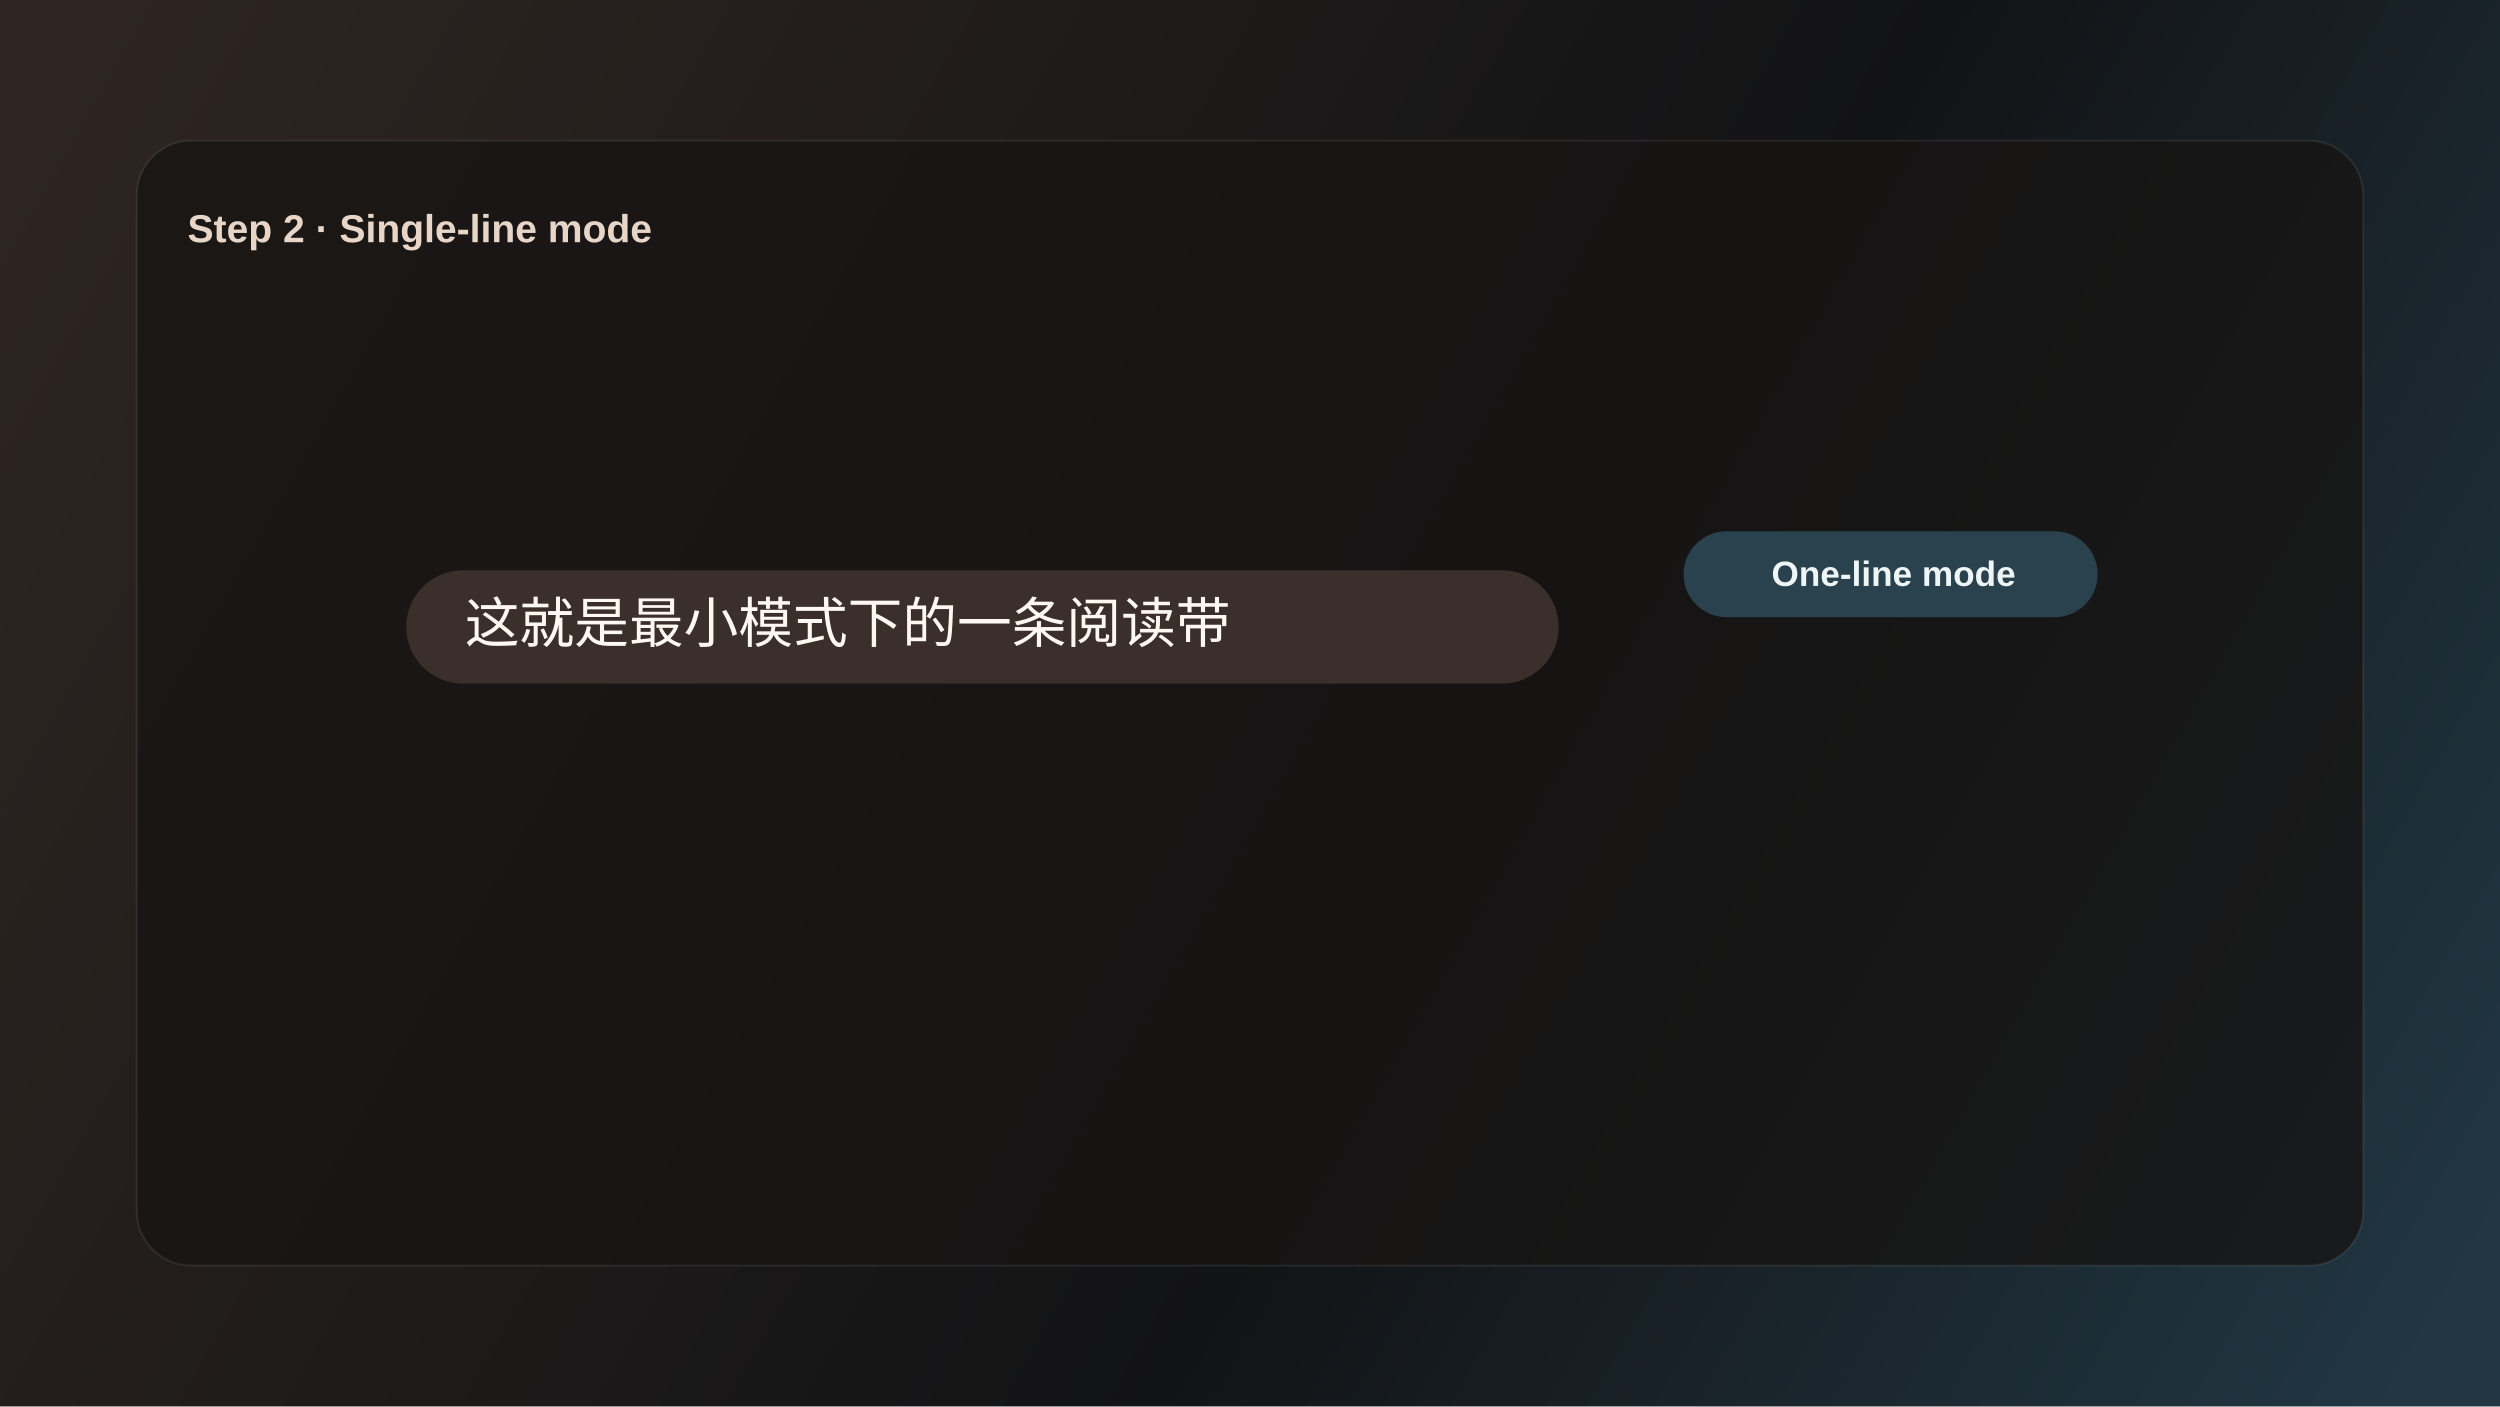
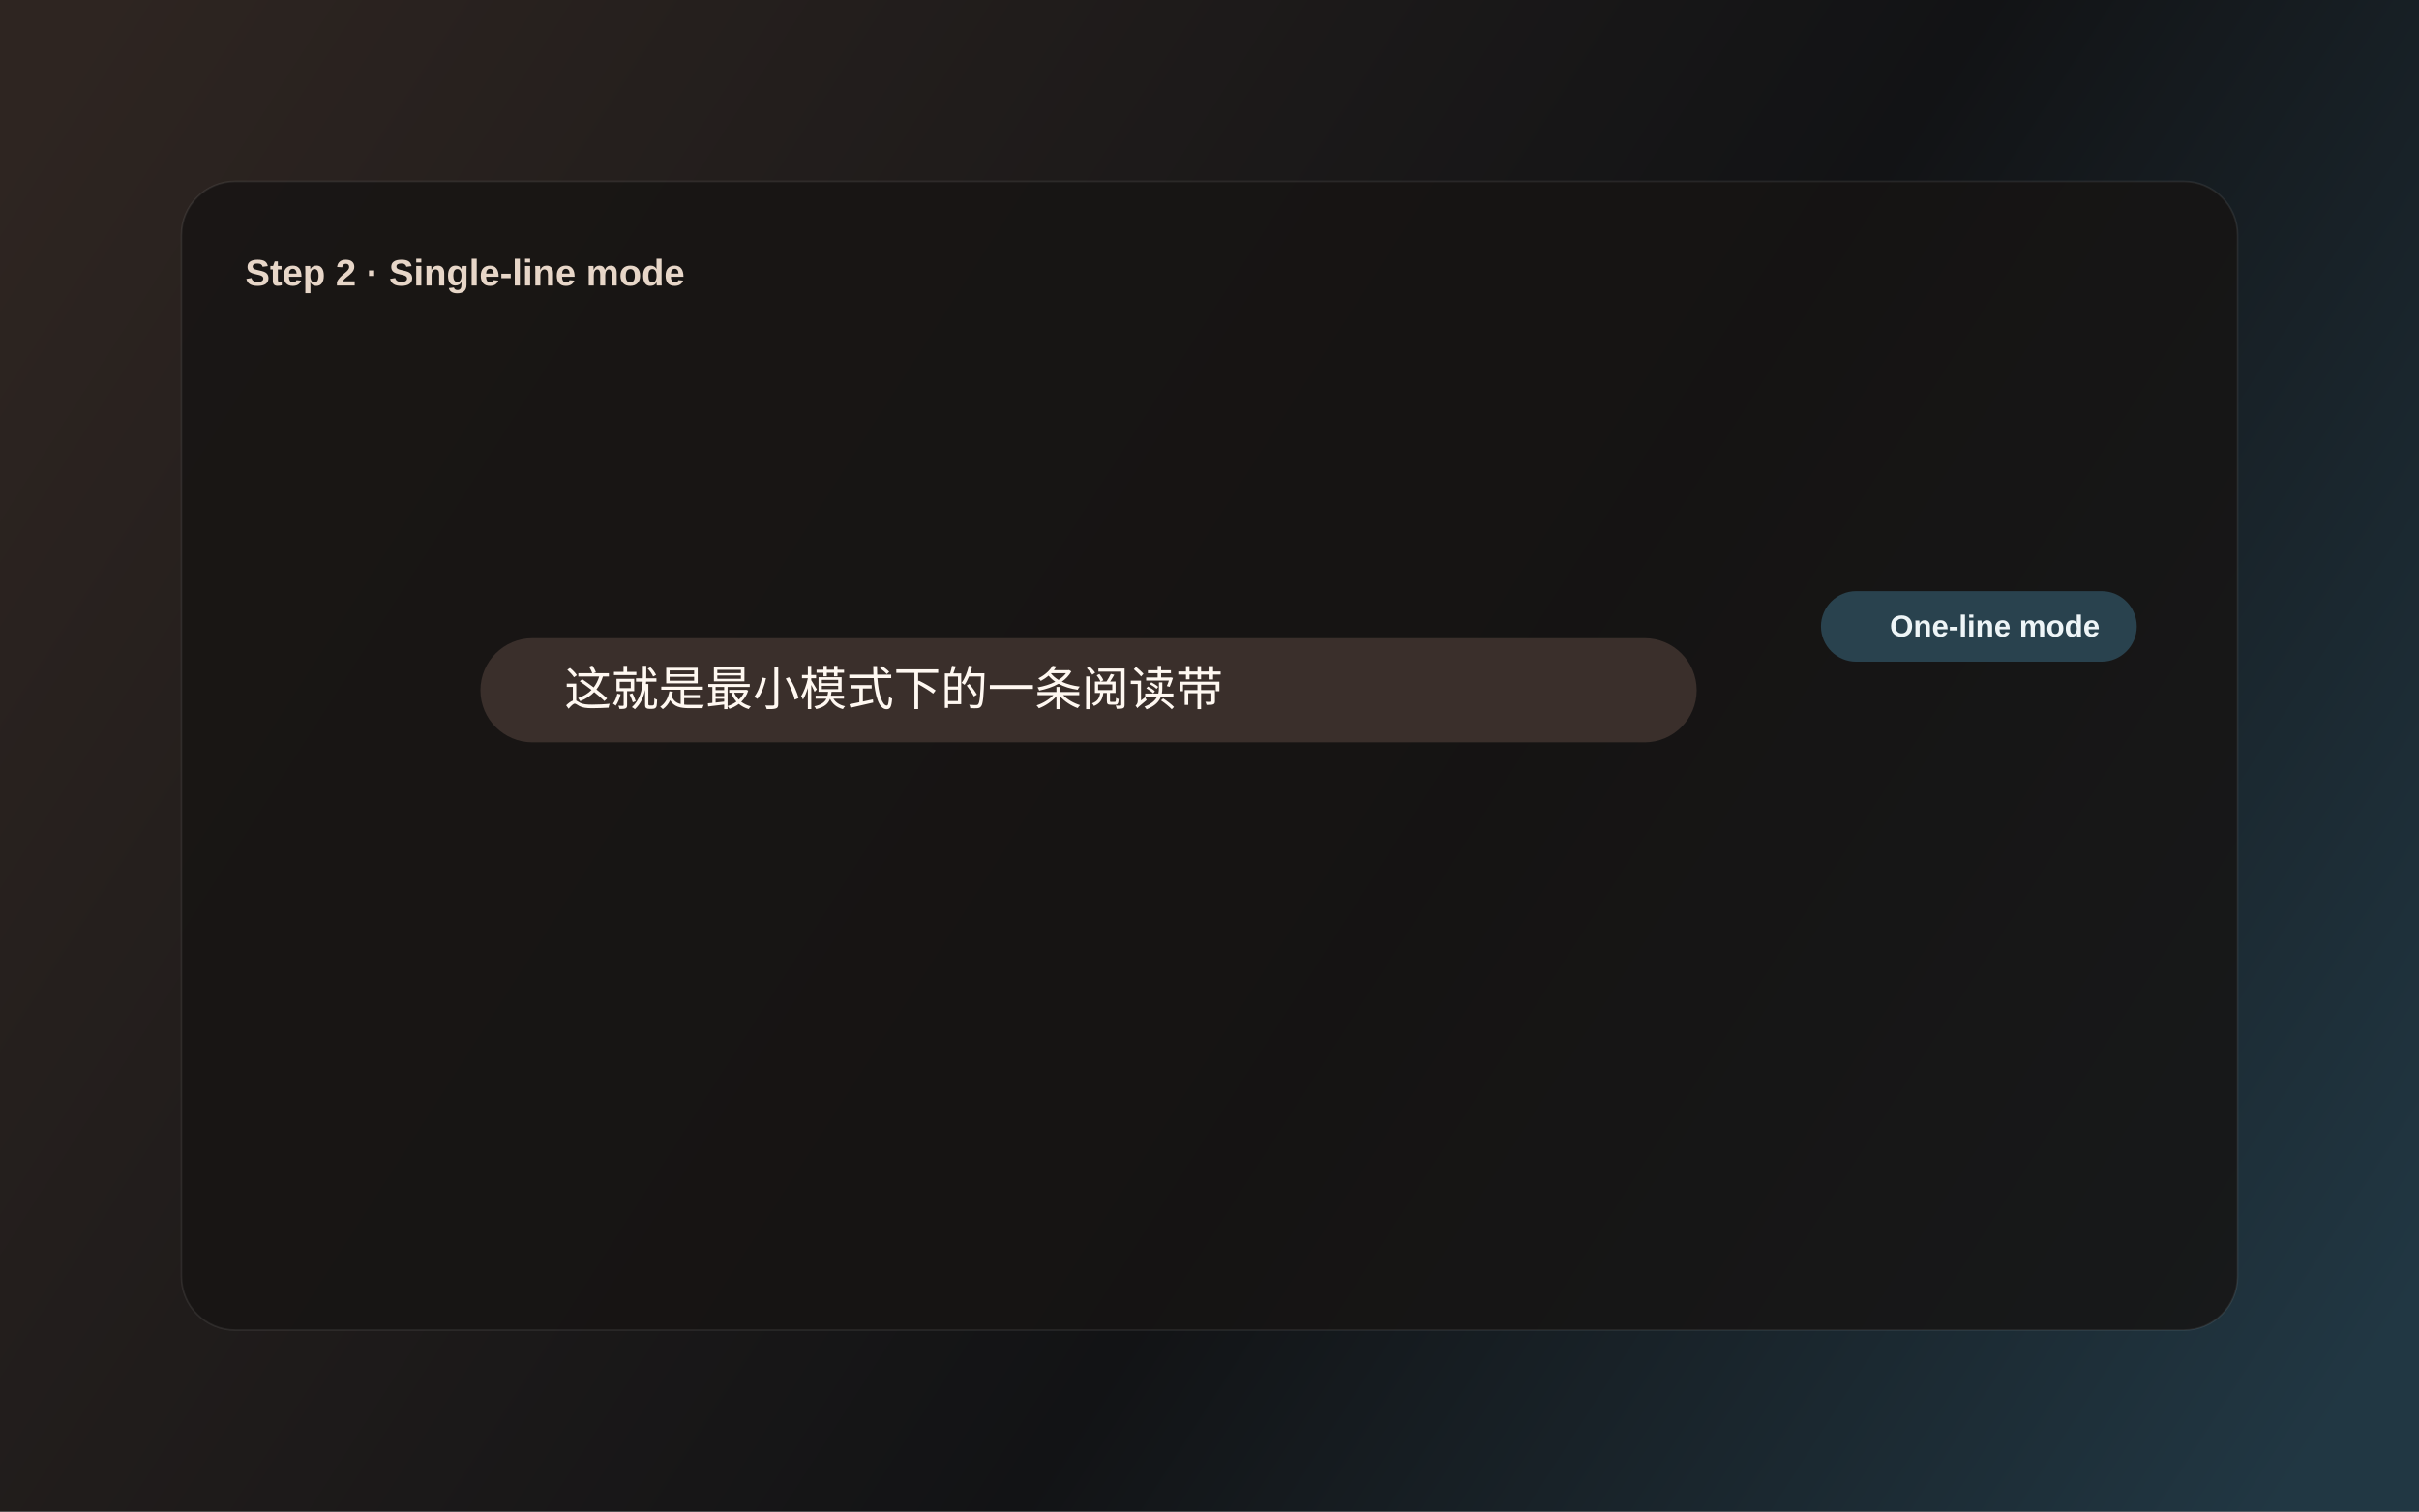
- <svg xmlns="http://www.w3.org/2000/svg" width="1280" height="720" viewBox="0 0 1280 720" fill="none">
-   <rect width="1280" height="720" fill="#111317" />
-   <rect width="1280" height="720" fill="url(#bg)" />
-   <rect x="70" y="72" width="1140" height="576" rx="28" fill="#171413" fill-opacity="0.80" stroke="rgba(255,255,255,0.08)" />
-   <text x="96" y="124" fill="#E7D6C8" font-family="Arial, sans-serif" font-size="20" font-weight="700">Step 2 · Single-line mode</text>
-   <rect x="208" y="292" width="590" height="58" rx="29" fill="#3A2F2B" />
-   <text x="238" y="329" fill="#FFF8F1" font-family="Georgia, 'Times New Roman', serif" font-size="28">这就是最小模式下的一条阅读带</text>
-   <rect x="862" y="272" width="212" height="44" rx="22" fill="#29424E" />
-   <text x="907" y="300" fill="#EEF5F7" font-family="Arial, sans-serif" font-size="18" font-weight="700">One-line mode</text>
+ <svg xmlns="http://www.w3.org/2000/svg" width="1440" height="900" viewBox="0 0 1440 900" fill="none">
+   <rect width="1440" height="900" fill="#111317" />
+   <rect width="1440" height="900" fill="url(#bg)" />
+   <rect x="108" y="108" width="1224" height="684" rx="32" fill="#171413" fill-opacity="0.82" stroke="rgba(255,255,255,0.08)" />
+   <text x="146" y="170" fill="#E7D6C8" font-family="Arial, sans-serif" font-size="22" font-weight="700">Step 2 · Single-line mode</text>
+   <rect x="286" y="380" width="724" height="62" rx="31" fill="#3A2F2B" />
+   <text x="336" y="420" fill="#FFF8F1" font-family="Georgia, 'Times New Roman', serif" font-size="28">这就是最小模式下的一条阅读带</text>
+   <rect x="1084" y="352" width="188" height="42" rx="21" fill="#29424E" />
+   <text x="1125" y="379" fill="#EEF5F7" font-family="Arial, sans-serif" font-size="18" font-weight="700">One-line mode</text>
  <defs>
-     <linearGradient id="bg" x1="42" y1="20" x2="1236" y2="702" gradientUnits="userSpaceOnUse">
+     <linearGradient id="bg" x1="44" y1="24" x2="1370" y2="878" gradientUnits="userSpaceOnUse">
      <stop stop-color="#2E2521" />
      <stop offset="0.6" stop-color="#121315" />
      <stop offset="1" stop-color="#213743" />
    </linearGradient>
  </defs>
</svg>
